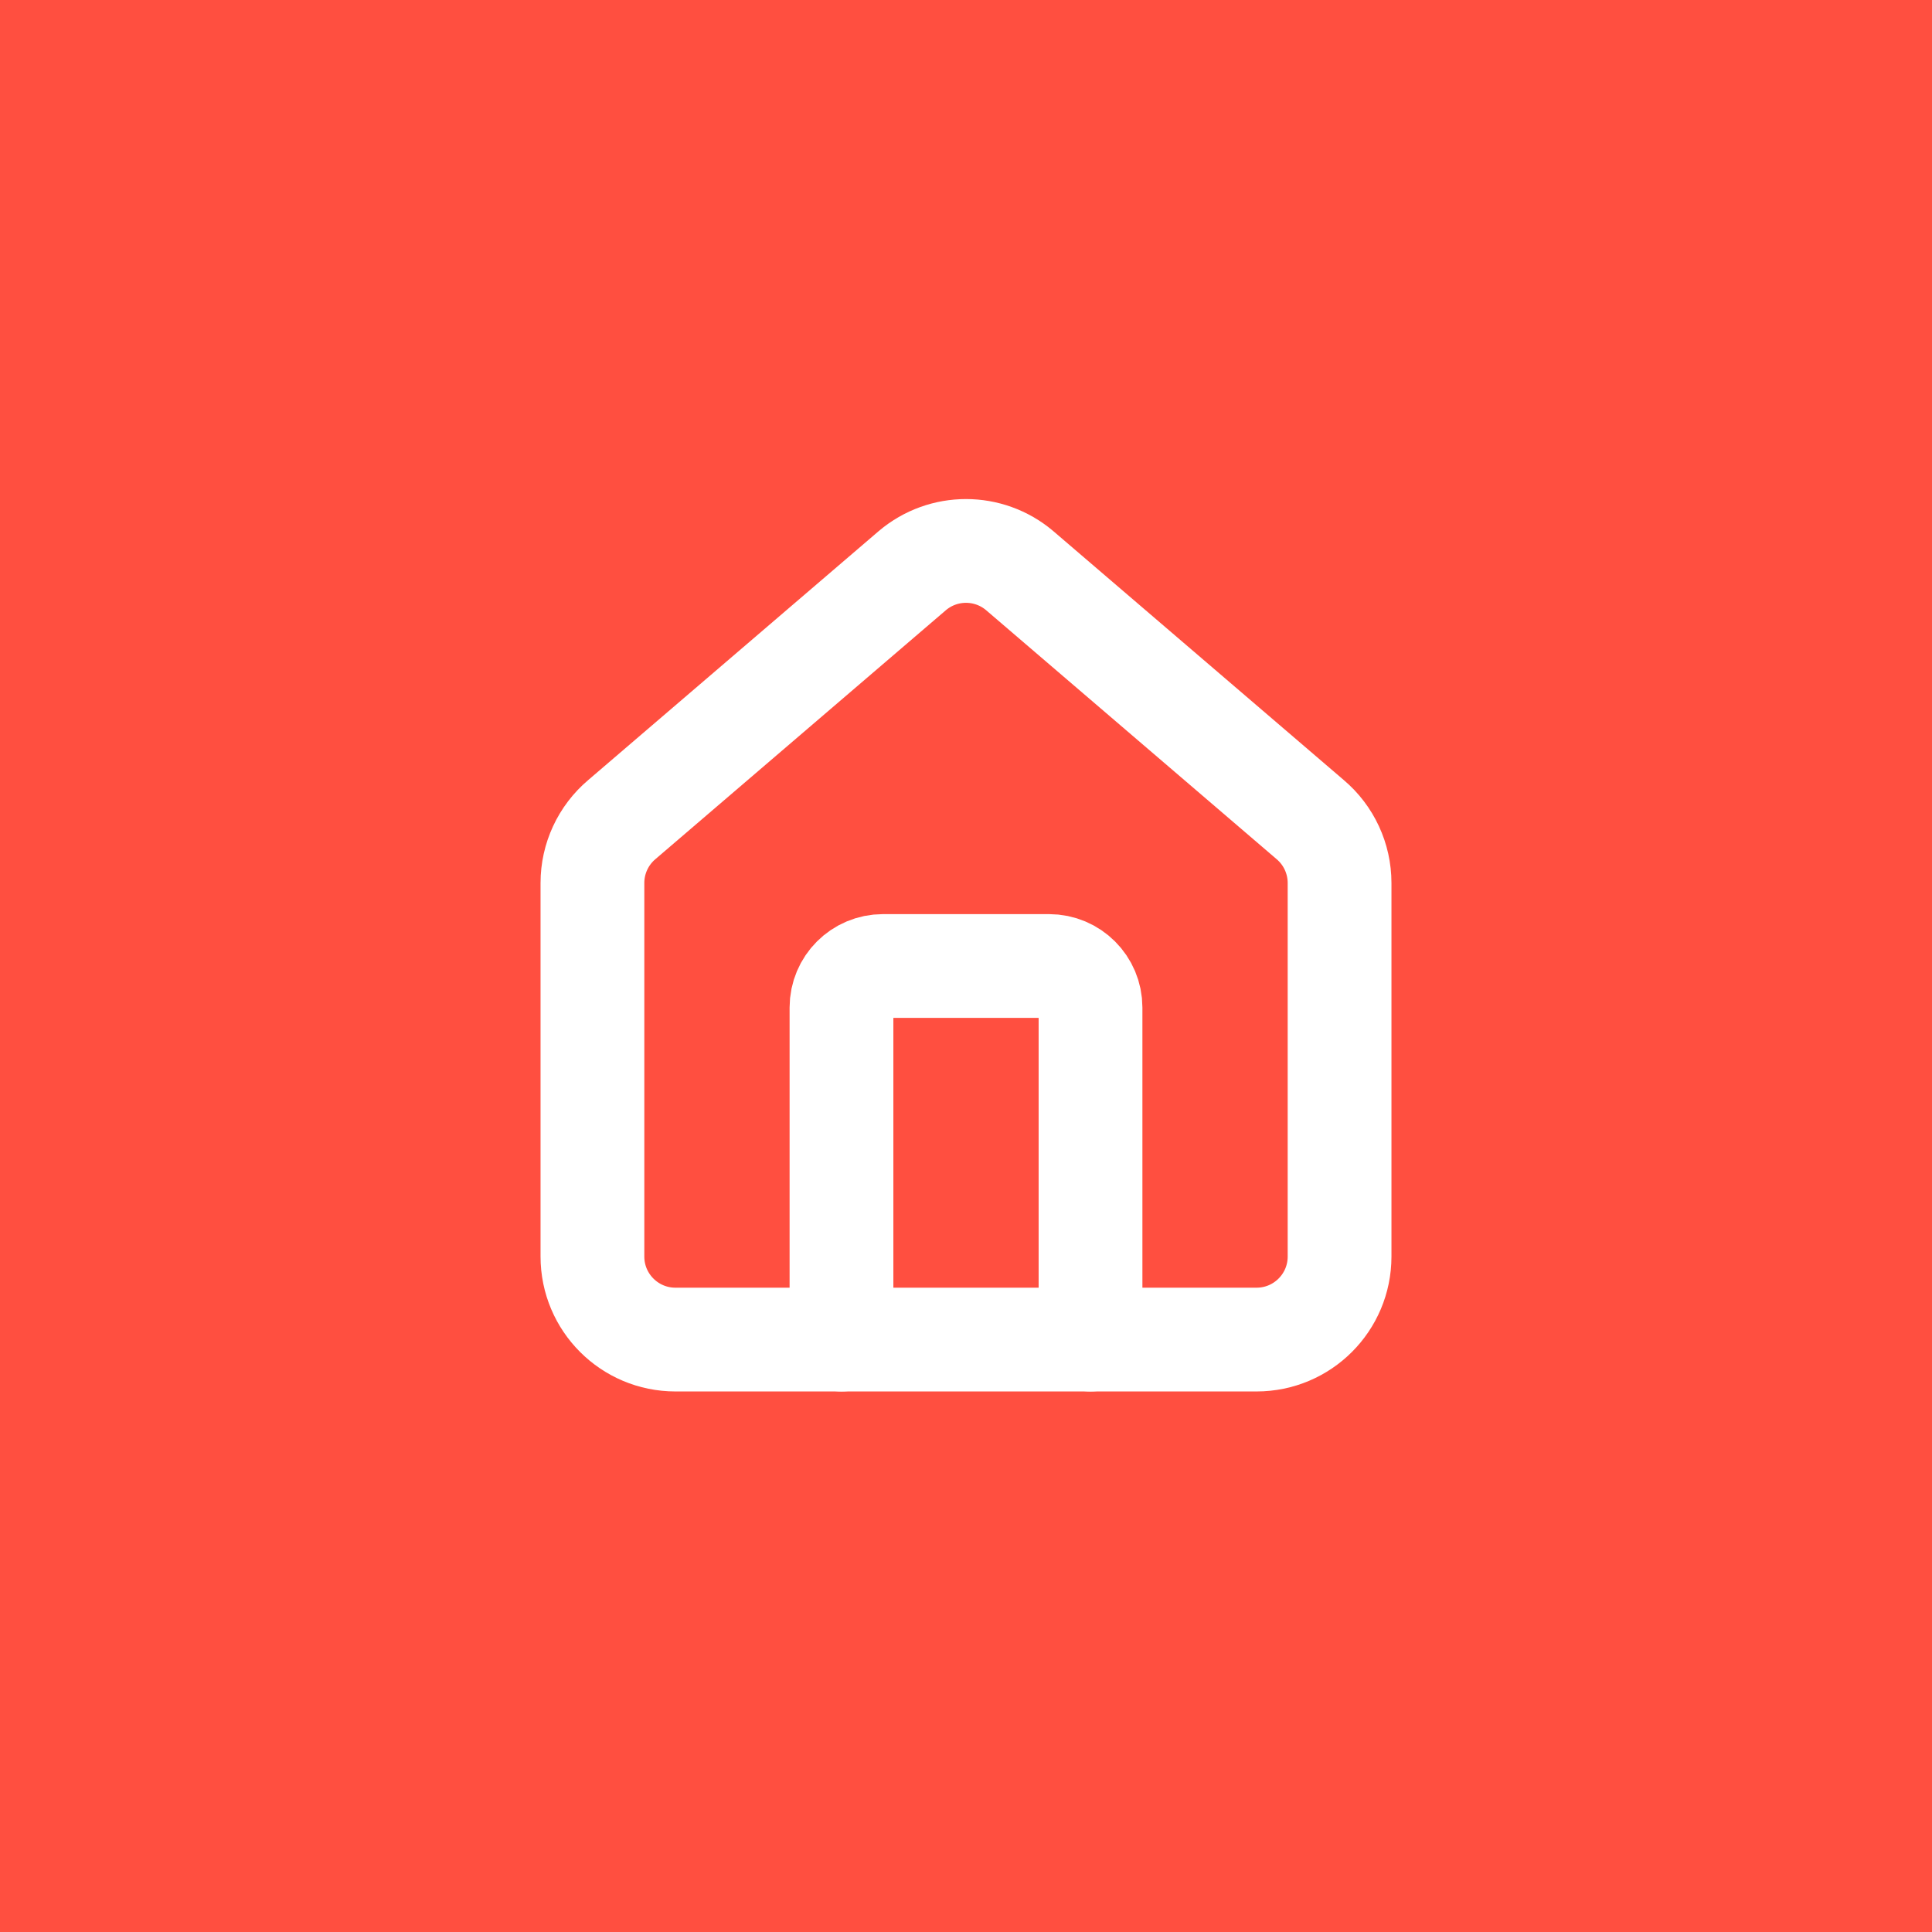
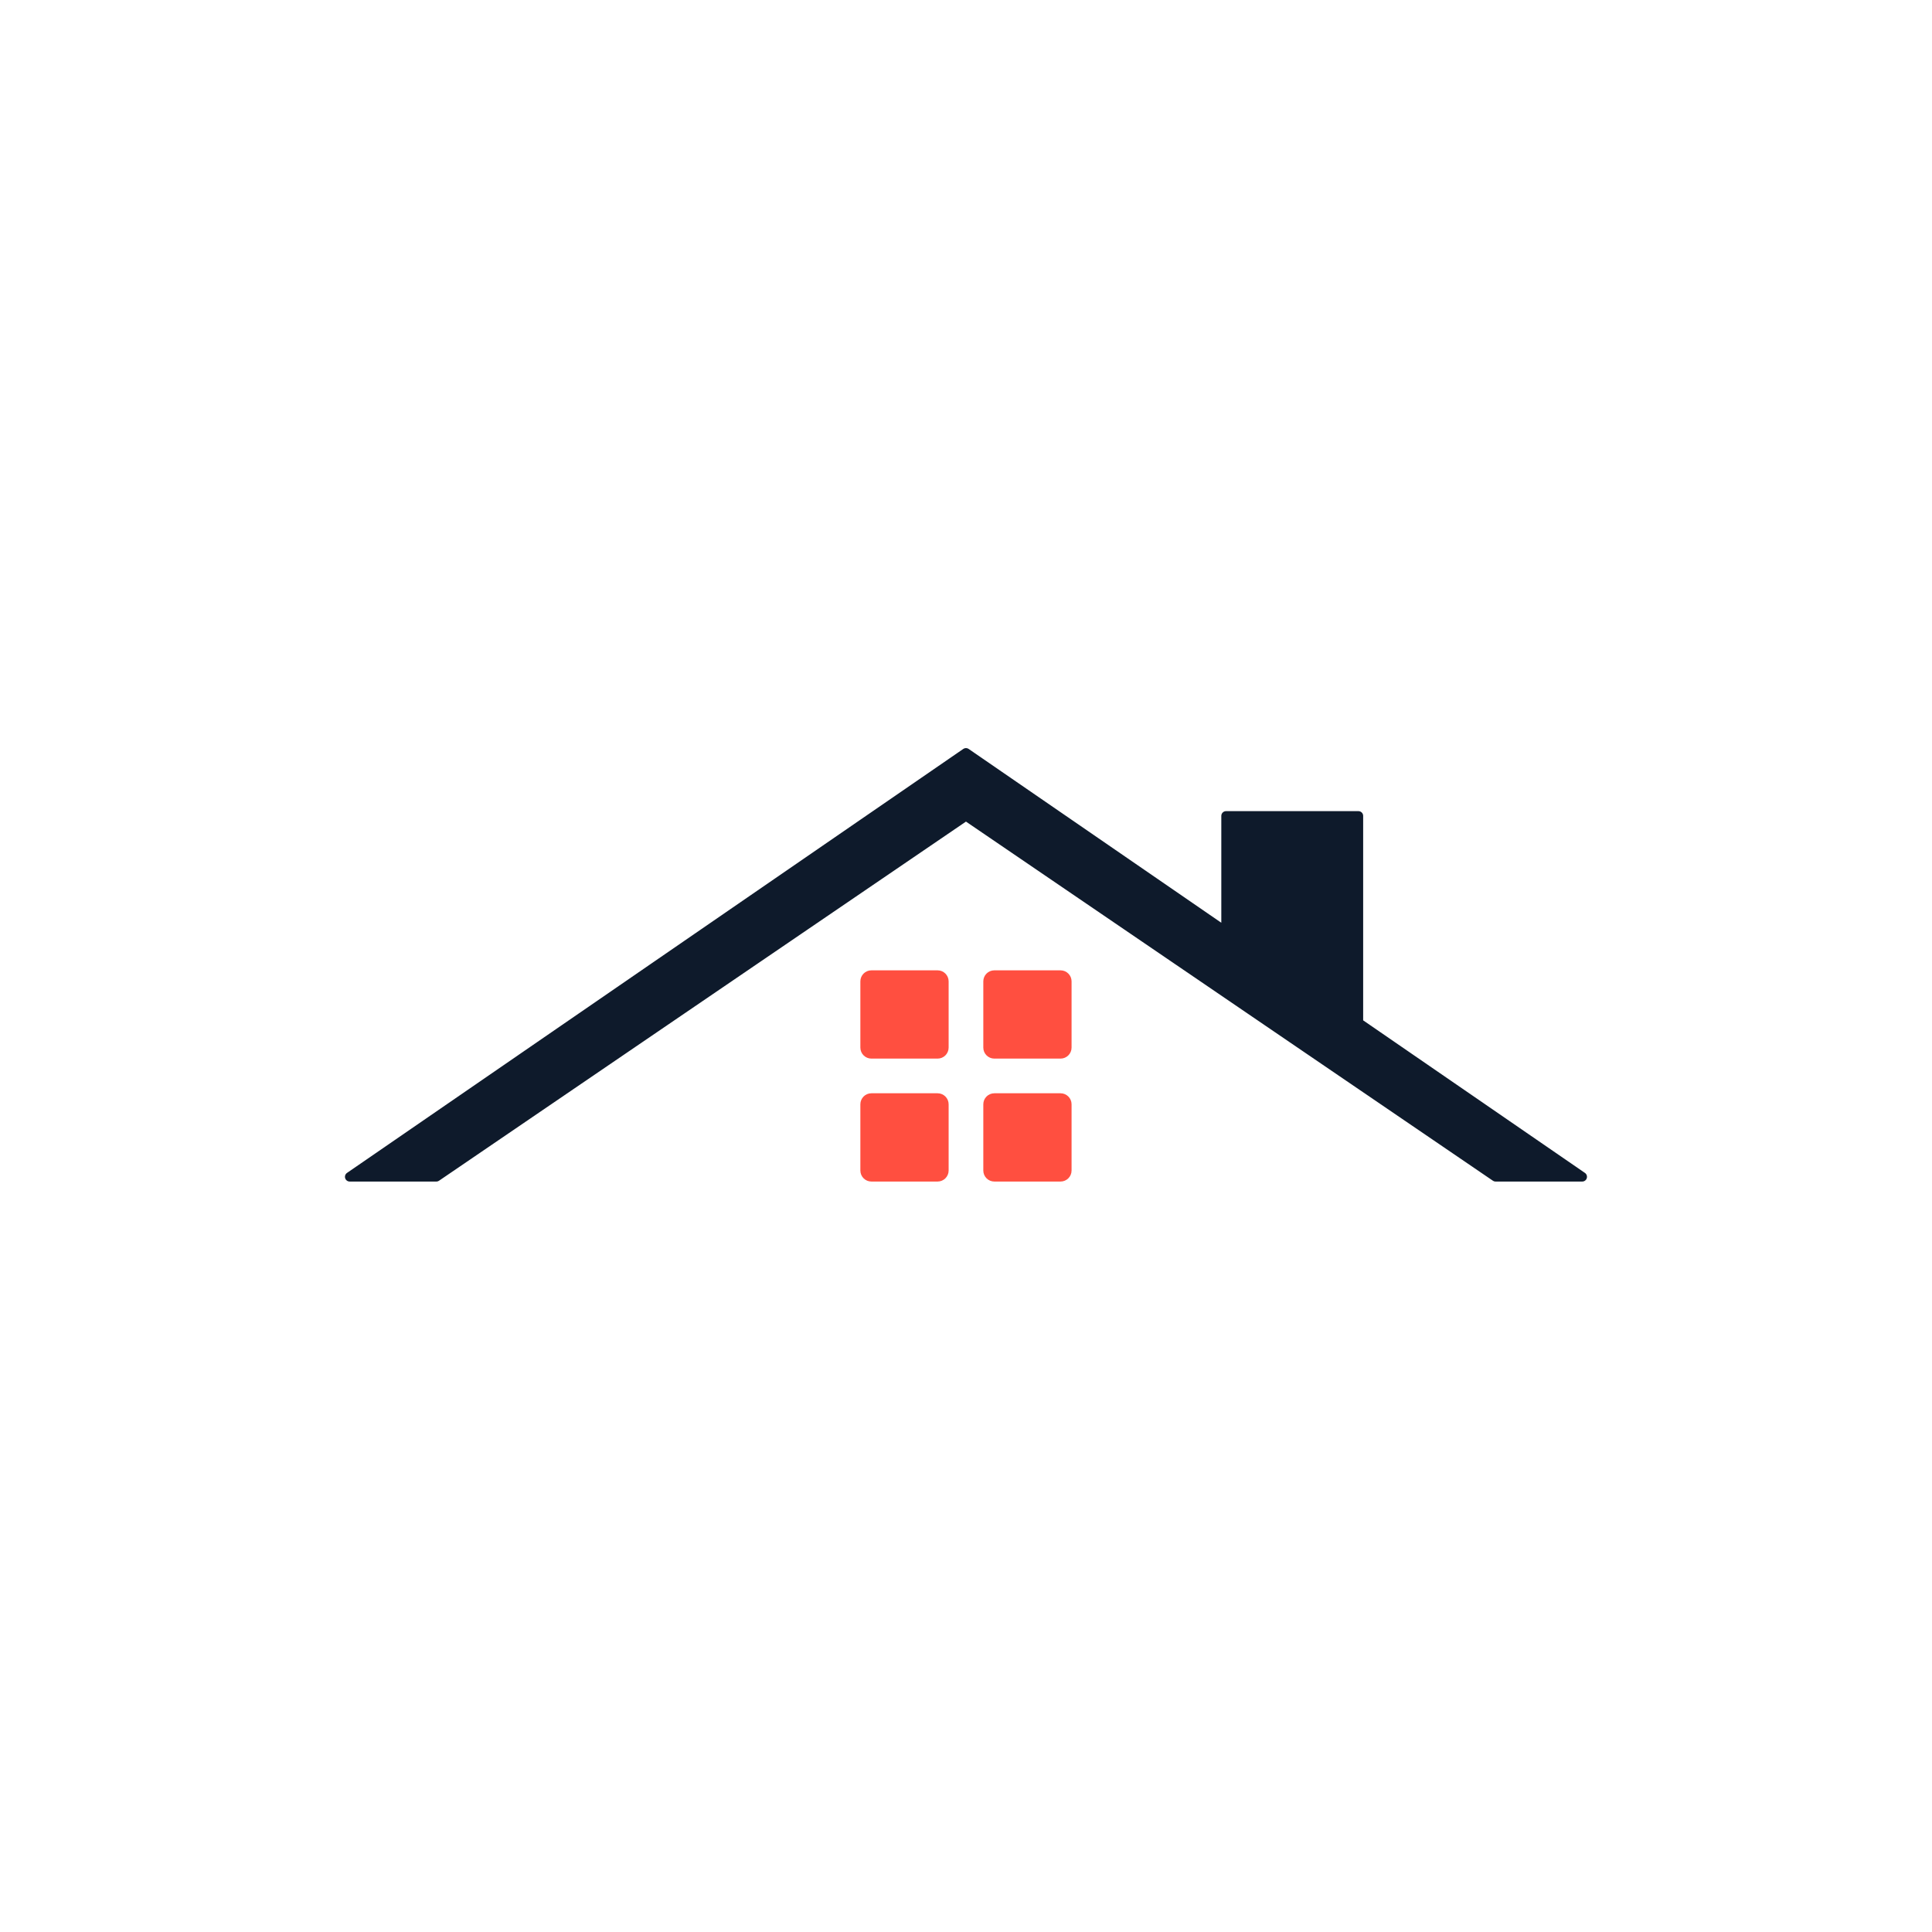
<svg xmlns="http://www.w3.org/2000/svg" viewBox="0 0 512 512">
-   <rect width="512" height="512" fill="#ff4f40" />
-   <g transform="translate(124 124) scale(11)" fill="none" stroke="#fff" stroke-width="2.5" stroke-linecap="round" stroke-linejoin="round">
-     <path d="M15 21v-8a1 1 0 0 0-1-1h-4a1 1 0 0 0-1 1v8" />
-     <path d="M3 10a2 2 0 0 1 .709-1.528l7-5.999a2 2 0 0 1 2.582 0l7 5.999A2 2 0 0 1 21 10v9a2 2 0 0 1-2 2H5a2 2 0 0 1-2-2z" />
+   <rect width="512" height="512" fill="#ffffff" />
+   <g transform="translate(91 197) scale(0.4177)">
+     <path d="M4 275 L395 6 L786 275 L731 275 L395 46 L59 275 Z M560 46 H644 V195 L560 138 Z" fill="#0e1a2b" stroke="#0e1a2b" stroke-width="6" stroke-linejoin="round" />
+     <g fill="#ff4f40">
+       <rect x="328" y="144" width="56" height="56" rx="7" />
+       <rect x="406" y="144" width="56" height="56" rx="7" />
+       <rect x="328" y="222" width="56" height="56" rx="7" />
+       <rect x="406" y="222" width="56" height="56" rx="7" />
+     </g>
  </g>
</svg>
